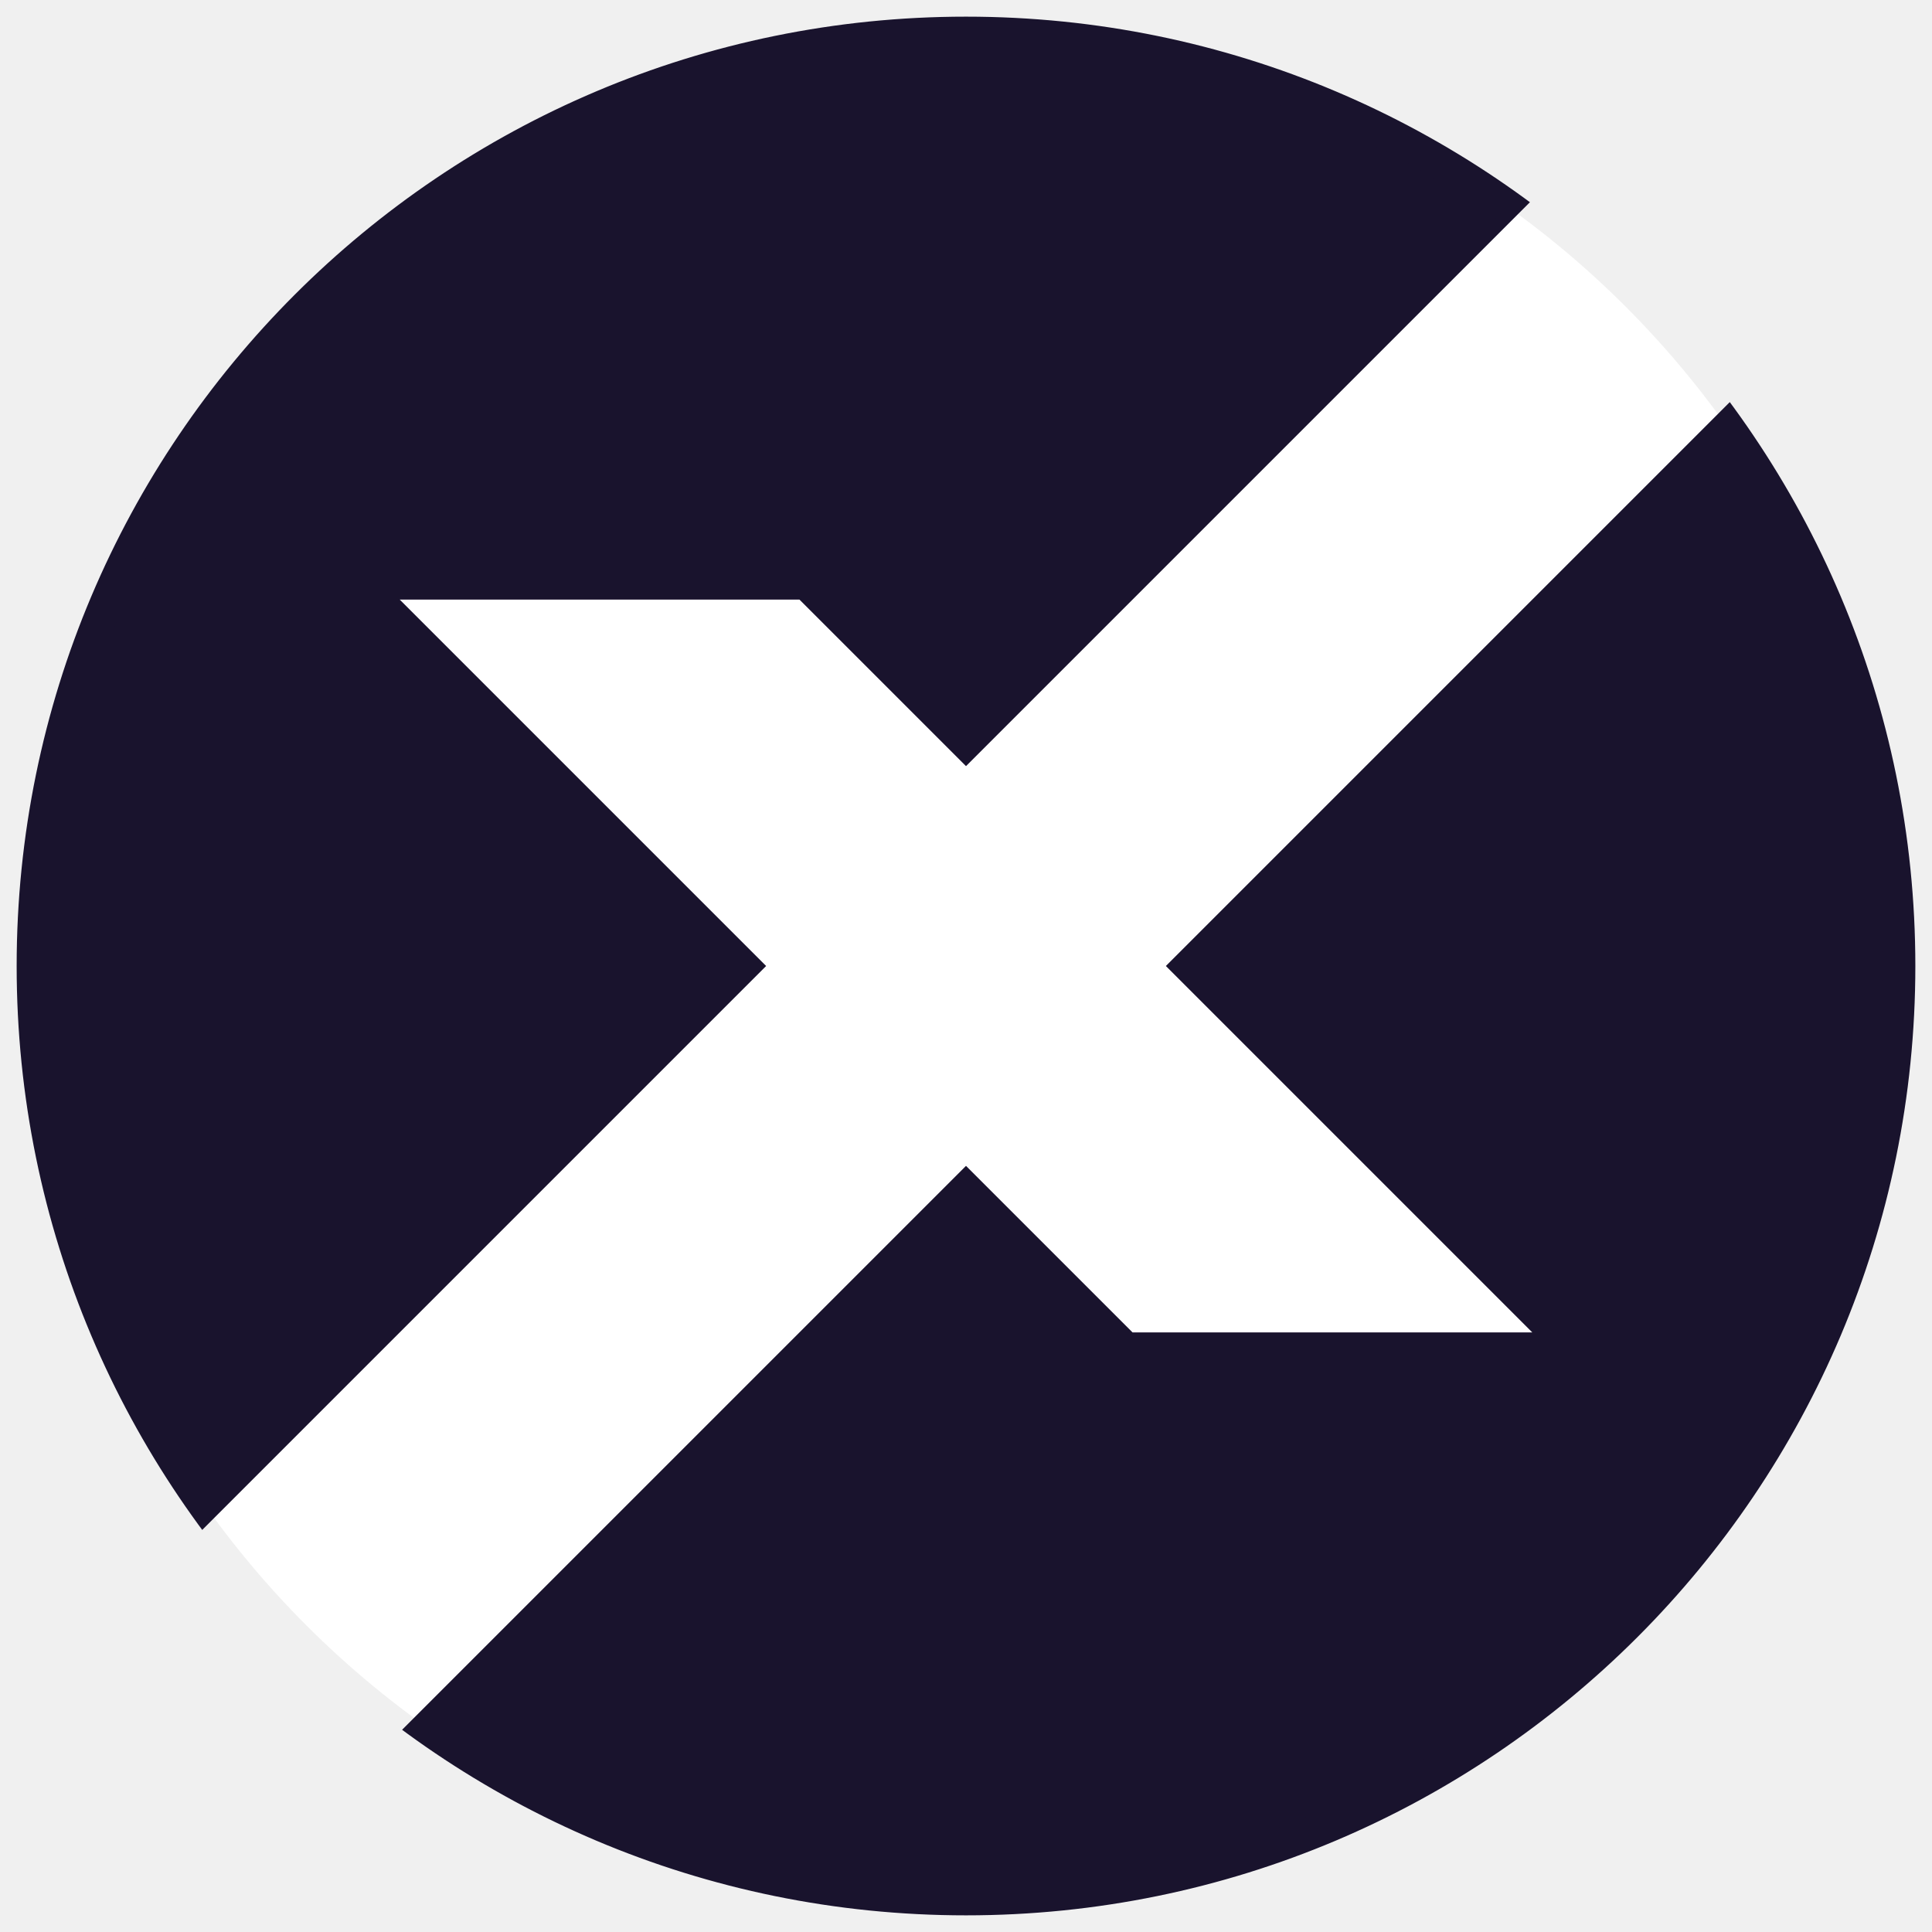
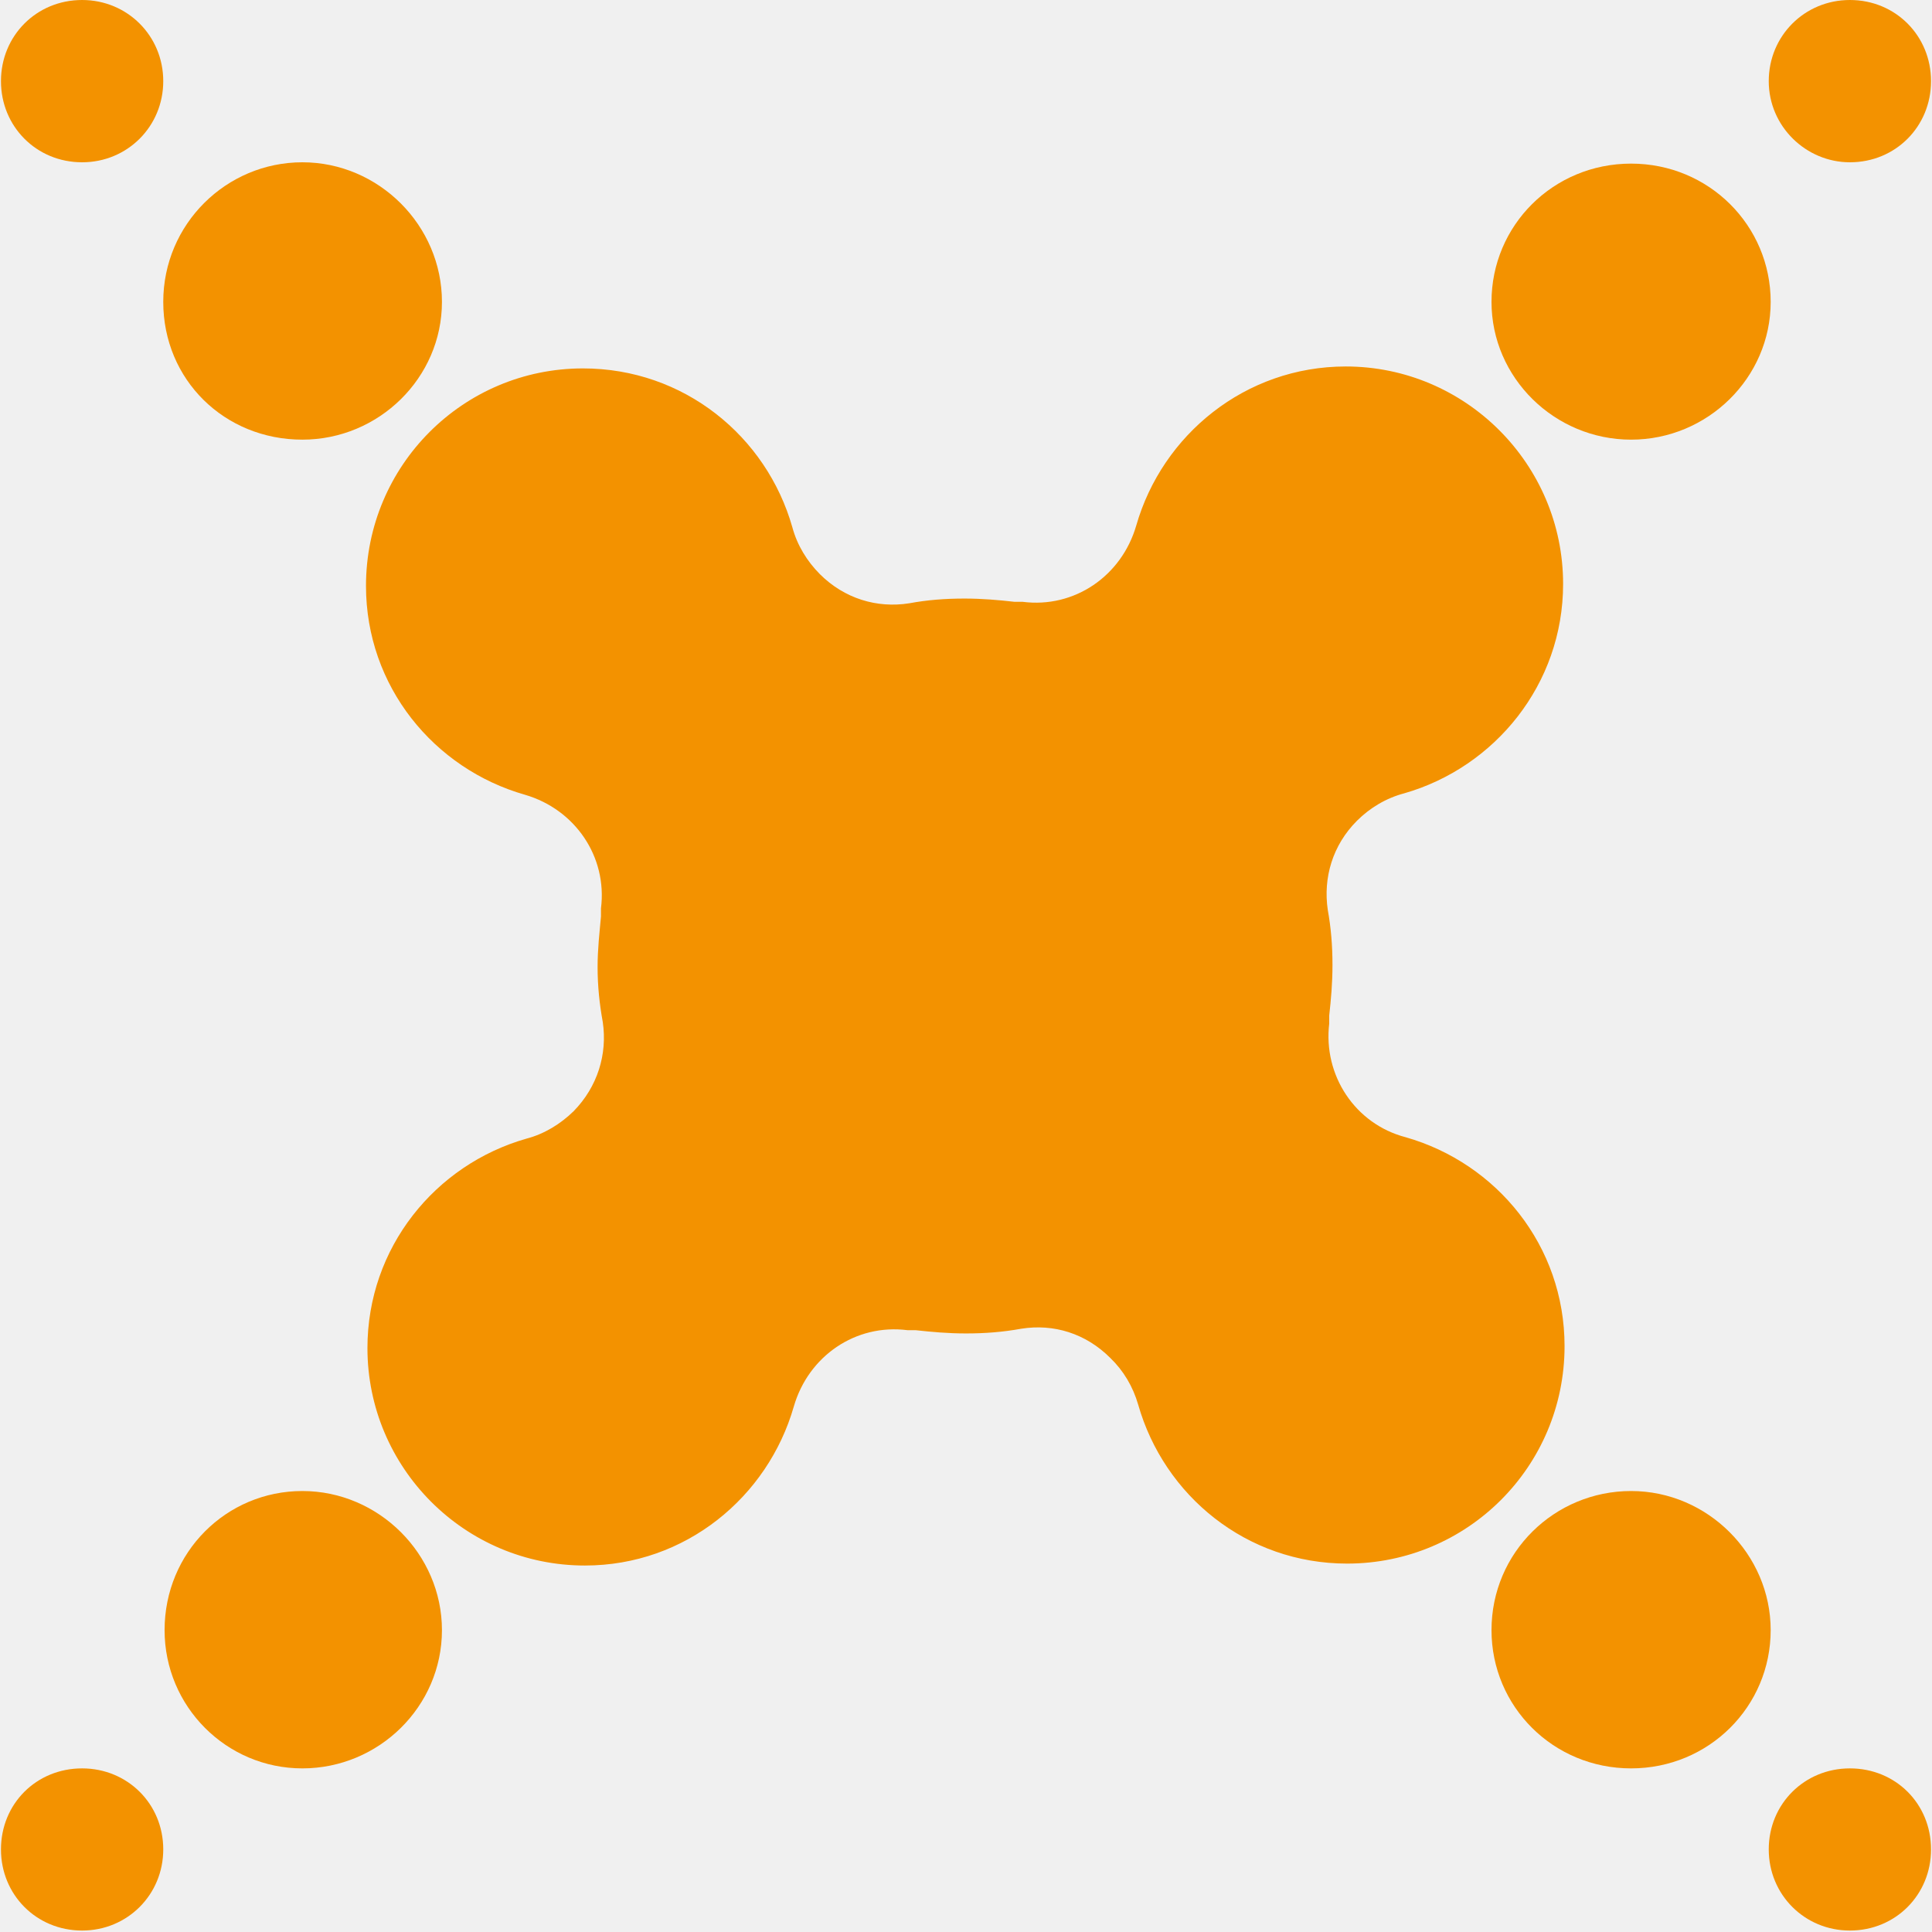
- <svg xmlns="http://www.w3.org/2000/svg" version="1.1" width="800" height="800" viewBox="-29 -29 58 58">
-   <mask id="logo_mask">
-     <rect fill="white" x="-29" y="-29" width="58" height="58" />
-     <path fill="black" d="M -20 26 L 0 6 L 5 11 L 17 11 L 6 0 L 26 -20 L 20 -26 L 0 -6 L -5 -11 L -17 -11 L -6 0 L -26 20 Z" />
-   </mask>
-   <circle r="28" fill="#ffffff" />
-   <circle r="28" stroke="#19132D" fill="#19132D" mask="url(#logo_mask)" />
+ <svg xmlns="http://www.w3.org/2000/svg" width="16px" height="16px" viewBox="0 0 16 16" version="1.1">
+   <g id="surface1">
+     <path style=" stroke:none;fill-rule:nonzero;fill:rgb(95.294%,57.255%,0%);fill-opacity:1;" d="M 0.68 14.645 C 0.301 14.645 0.008 14.938 0.008 15.316 C 0.008 15.691 0.301 15.988 0.68 15.988 C 1.055 15.988 1.352 15.691 1.352 15.316 C 1.352 14.938 1.055 14.645 0.68 14.645 Z M 0.68 14.645 " />
+     <path style=" stroke:none;fill-rule:nonzero;fill:rgb(95.294%,57.255%,0%);fill-opacity:1;" d="M 2.504 12.348 C 1.875 12.348 1.363 12.855 1.363 13.5 C 1.363 14.133 1.875 14.645 2.504 14.645 C 3.137 14.645 3.66 14.133 3.66 13.5 C 3.66 12.871 3.137 12.348 2.504 12.348 Z M 2.504 12.348 " />
+     <path style=" stroke:none;fill-rule:nonzero;fill:rgb(95.294%,57.255%,0%);fill-opacity:1;" d="M 0.68 1.344 C 1.055 1.344 1.352 1.047 1.352 0.672 C 1.352 0.297 1.055 0 0.68 0 C 0.301 0 0.008 0.297 0.008 0.672 C 0.008 1.047 0.301 1.344 0.68 1.344 Z M 0.68 1.344 " />
+     <path style=" stroke:none;fill-rule:nonzero;fill:rgb(95.294%,57.255%,0%);fill-opacity:1;" d="M 2.504 3.641 C 3.137 3.641 3.66 3.129 3.66 2.5 C 3.66 1.867 3.137 1.344 2.504 1.344 C 1.875 1.344 1.352 1.855 1.352 2.5 C 1.352 3.145 1.859 3.641 2.504 3.641 Z M 2.504 3.641 " />
+     <path style=" stroke:none;fill-rule:nonzero;fill:rgb(95.294%,57.255%,0%);fill-opacity:1;" d="M 15.32 1.344 C 15.699 1.344 15.992 1.047 15.992 0.672 C 15.992 0.297 15.699 0 15.32 0 C 14.945 0 14.648 0.297 14.648 0.672 C 14.648 1.047 14.957 1.344 15.32 1.344 Z M 15.32 1.344 " />
+     <path style=" stroke:none;fill-rule:nonzero;fill:rgb(95.294%,57.255%,0%);fill-opacity:1;" d="M 13.508 3.641 C 14.141 3.641 14.664 3.129 14.664 2.5 C 14.664 1.867 14.152 1.355 13.508 1.355 C 12.863 1.355 12.352 1.867 12.352 2.5 C 12.352 3.129 12.875 3.641 13.508 3.641 Z M 13.508 3.641 " />
+     <path style=" stroke:none;fill-rule:nonzero;fill:rgb(95.294%,57.255%,0%);fill-opacity:1;" d="M 15.32 14.645 C 14.945 14.645 14.648 14.938 14.648 15.316 C 14.648 15.691 14.945 15.988 15.32 15.988 C 15.699 15.988 15.992 15.691 15.992 15.316 C 15.992 14.938 15.699 14.645 15.32 14.645 Z M 15.32 14.645 " />
+     <path style=" stroke:none;fill-rule:nonzero;fill:rgb(95.294%,57.255%,0%);fill-opacity:1;" d="M 13.508 12.348 C 12.875 12.348 12.352 12.855 12.352 13.5 C 12.352 14.133 12.863 14.645 13.508 14.645 C 14.152 14.645 14.664 14.133 14.664 13.5 C 14.664 12.871 14.141 12.348 13.508 12.348 Z M 13.508 12.348 " />
+     <path style=" stroke:none;fill-rule:nonzero;fill:rgb(95.294%,57.255%,0%);fill-opacity:1;" d="M 12.957 11.148 C 12.957 10.316 12.395 9.633 11.641 9.418 C 11.223 9.309 10.957 8.906 11.008 8.477 C 11.008 8.465 11.008 8.449 11.008 8.449 C 11.008 8.438 11.008 8.422 11.008 8.41 C 11.023 8.277 11.035 8.141 11.035 7.992 C 11.035 7.832 11.023 7.684 10.996 7.535 C 10.957 7.27 11.035 7 11.238 6.797 C 11.344 6.691 11.48 6.609 11.629 6.57 C 12.379 6.355 12.945 5.668 12.945 4.836 C 12.945 3.844 12.137 3.035 11.145 3.035 C 10.312 3.035 9.625 3.602 9.41 4.352 C 9.289 4.77 8.898 5.039 8.469 4.984 C 8.457 4.984 8.441 4.984 8.441 4.984 C 8.43 4.984 8.418 4.984 8.402 4.984 C 8.27 4.969 8.133 4.957 7.988 4.957 C 7.824 4.957 7.676 4.969 7.531 4.996 C 7.262 5.039 6.992 4.957 6.789 4.754 C 6.684 4.648 6.602 4.516 6.562 4.367 C 6.348 3.613 5.664 3.051 4.828 3.051 C 3.836 3.051 3.031 3.855 3.031 4.852 C 3.031 5.684 3.594 6.367 4.348 6.582 C 4.762 6.703 5.031 7.094 4.977 7.523 C 4.977 7.535 4.977 7.551 4.977 7.551 C 4.977 7.562 4.977 7.578 4.977 7.59 C 4.965 7.723 4.949 7.859 4.949 8.008 C 4.949 8.168 4.965 8.316 4.992 8.465 C 5.031 8.73 4.949 9 4.75 9.203 C 4.641 9.309 4.508 9.391 4.359 9.43 C 3.605 9.645 3.043 10.332 3.043 11.164 C 3.043 12.156 3.848 12.965 4.844 12.965 C 5.676 12.965 6.359 12.398 6.574 11.648 C 6.695 11.23 7.086 10.961 7.516 11.016 C 7.531 11.016 7.543 11.016 7.543 11.016 C 7.559 11.016 7.57 11.016 7.582 11.016 C 7.719 11.031 7.852 11.043 8 11.043 C 8.16 11.043 8.309 11.031 8.457 11.004 C 8.727 10.961 8.992 11.043 9.195 11.246 C 9.305 11.352 9.383 11.484 9.426 11.633 C 9.641 12.387 10.324 12.949 11.156 12.949 C 12.152 12.949 12.957 12.145 12.957 11.148 Z M 12.957 11.148 " />
+   </g>
</svg>
